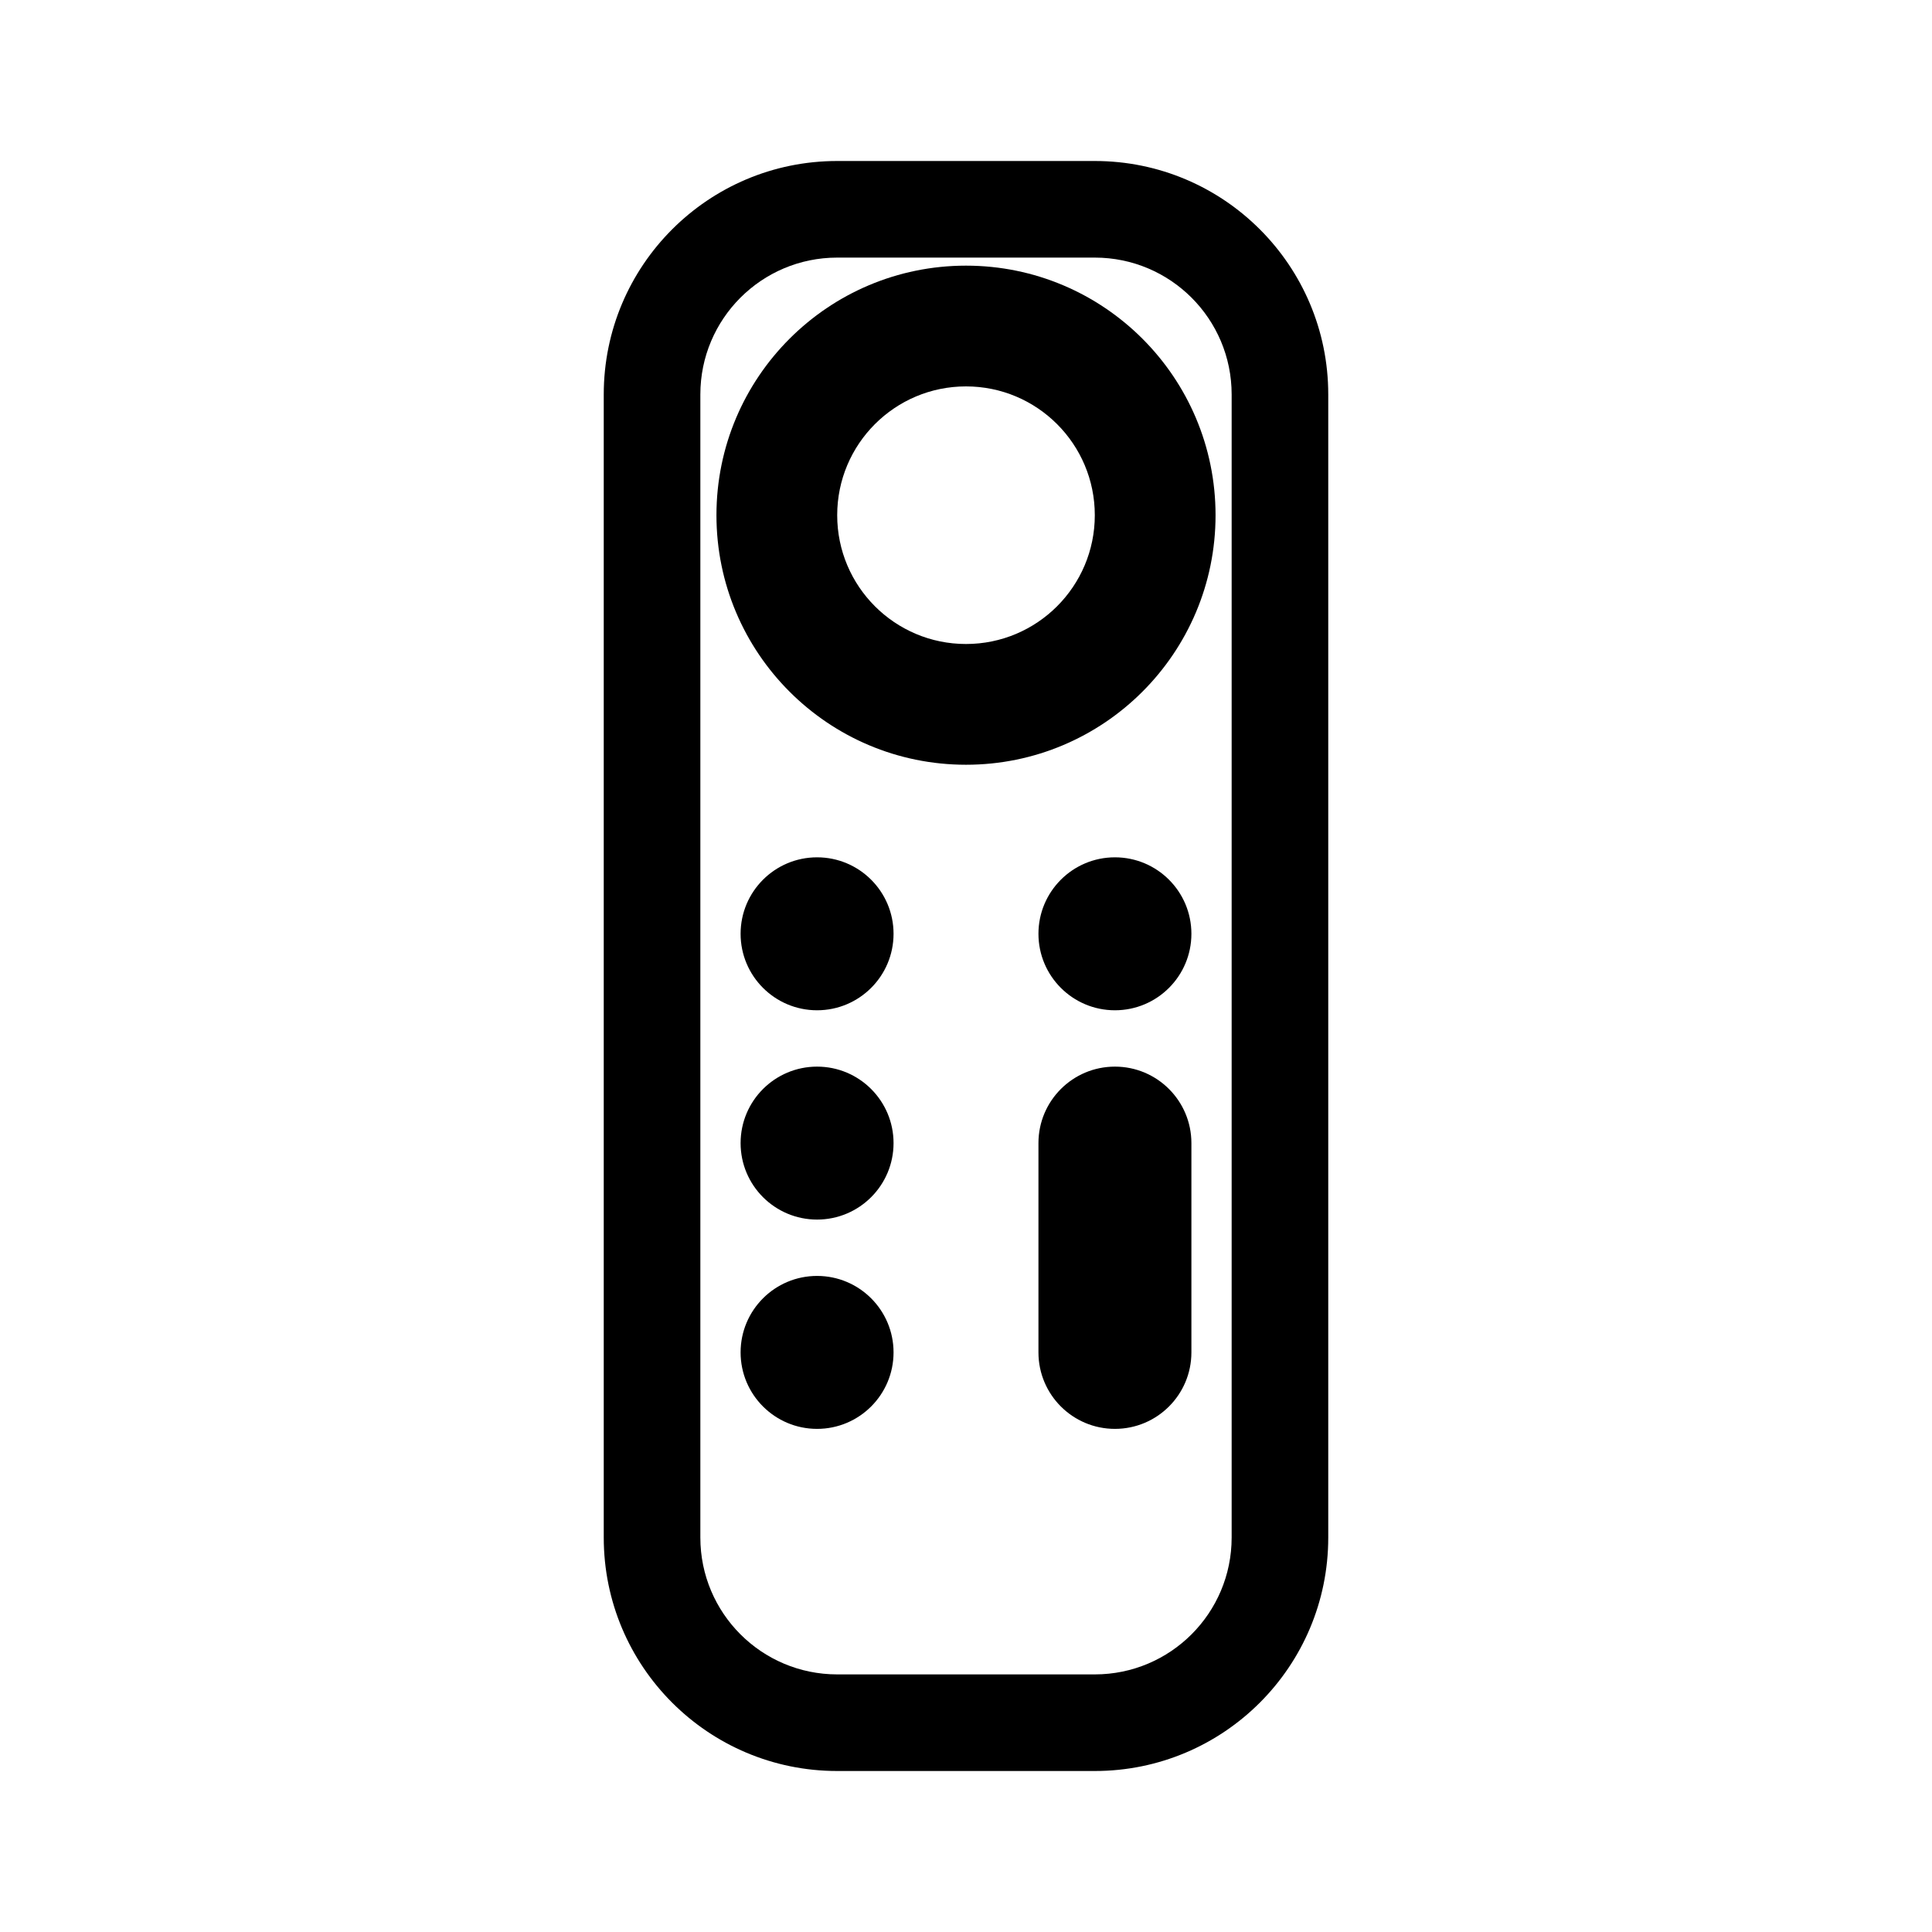
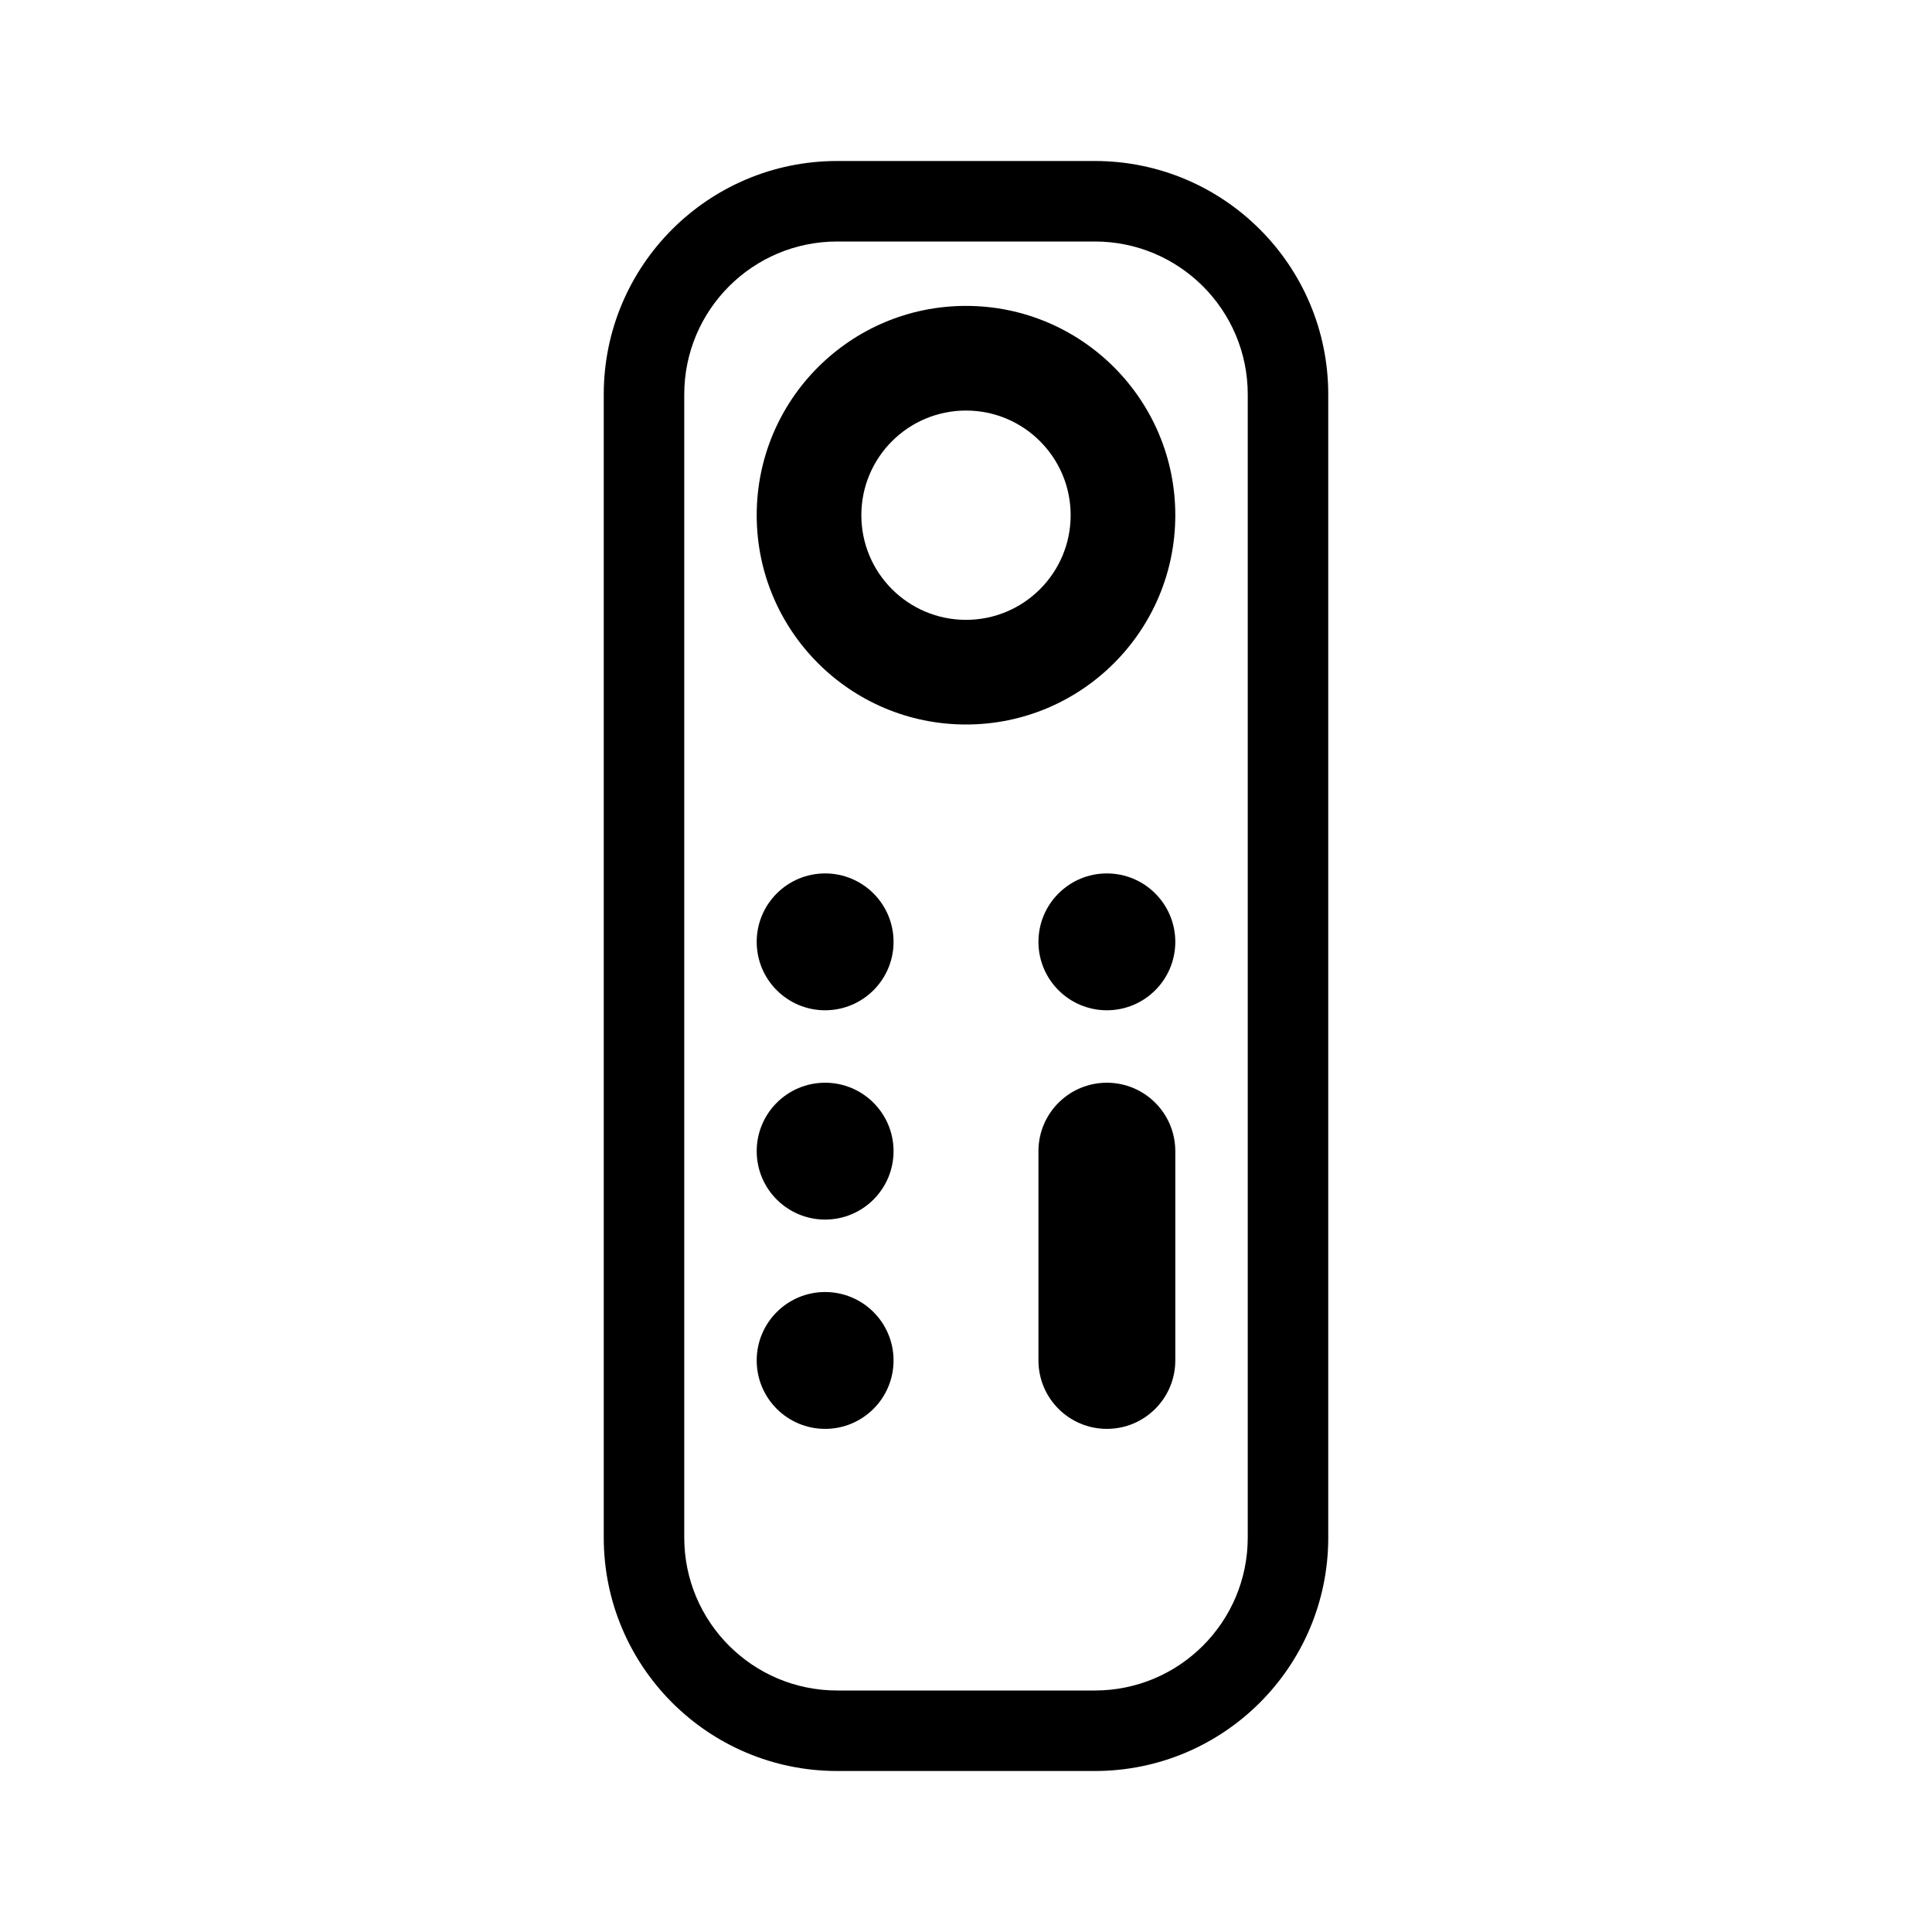
<svg xmlns="http://www.w3.org/2000/svg" width="32" height="32" viewBox="0 0 24 24">
-   <path fill="currentColor" fill-rule="evenodd" d="M10.4 2h3.2A2.9 2.9 0 0 1 16.5 4.9v14.2a2.9 2.9 0 0 1-2.9 2.9h-3.2a2.9 2.9 0 0 1-2.9-2.9V4.9A2.9 2.9 0 0 1 10.4 2zm0 1.2a1.7 1.7 0 0 0-1.7 1.7v14.2a1.7 1.7 0 0 0 1.7 1.7h3.2a1.7 1.7 0 0 0 1.7-1.7V4.9a1.7 1.7 0 0 0-1.7-1.7z" />
-   <path fill="currentColor" fill-rule="evenodd" d="M12 3.3a3.1 3.1 0 1 0 0 6.2a3.1 3.1 0 1 0 0-6.2zm0 1.5a1.6 1.6 0 1 1 0 3.2a1.6 1.6 0 1 1 0-3.2zm-1.85 5.85a.95.95 0 1 0 0 1.9a.95.95 0 1 0 0-1.9zm3.7 0a.95.95 0 1 0 0 1.9a.95.95 0 1 0 0-1.9zm-3.7 2.6a.95.95 0 1 0 0 1.9a.95.95 0 1 0 0-1.9zm0 2.6a.95.95 0 1 0 0 1.9a.95.95 0 1 0 0-1.9zm3.7-2.6a.95.95 0 0 0-.95.95v2.6a.95.95 0 0 0 1.9 0v-2.6a.95.95 0 0 0-.95-.95z" />
+   <path fill="currentColor" fill-rule="evenodd" d="M10.4 2h3.2A2.9 2.9 0 0 1 16.5 4.9v14.2a2.9 2.9 0 0 1-2.9 2.9h-3.2a2.9 2.9 0 0 1-2.9-2.9V4.9A2.9 2.9 0 0 1 10.4 2zm0 1a1.9 1.9 0 0 0-1.9 1.9v14.2a1.9 1.9 0 0 0 1.9 1.9h3.2a1.9 1.9 0 0 0 1.9-1.9V4.9a1.9 1.9 0 0 0-1.9-1.9z" />
+   <path fill="currentColor" fill-rule="evenodd" d="M12 3.8a2.6 2.6 0 1 0 0 5.2a2.6 2.6 0 1 0 0-5.2zm0 1.3a1.3 1.3 0 1 1 0 2.6a1.3 1.3 0 1 1 0-2.6zm-1.75 5.75a.85.85 0 1 0 0 1.7a.85.85 0 1 0 0-1.7zm3.5 0a.85.85 0 1 0 0 1.7a.85.85 0 1 0 0-1.7zm-3.5 2.6a.85.85 0 1 0 0 1.7a.85.85 0 1 0 0-1.7zm0 2.6a.85.85 0 1 0 0 1.7a.85.85 0 1 0 0-1.7zm3.5-2.6a.85.85 0 0 0-.85.85v2.6a.85.85 0 0 0 1.7 0v-2.6a.85.85 0 0 0-.85-.85z" />
</svg>
